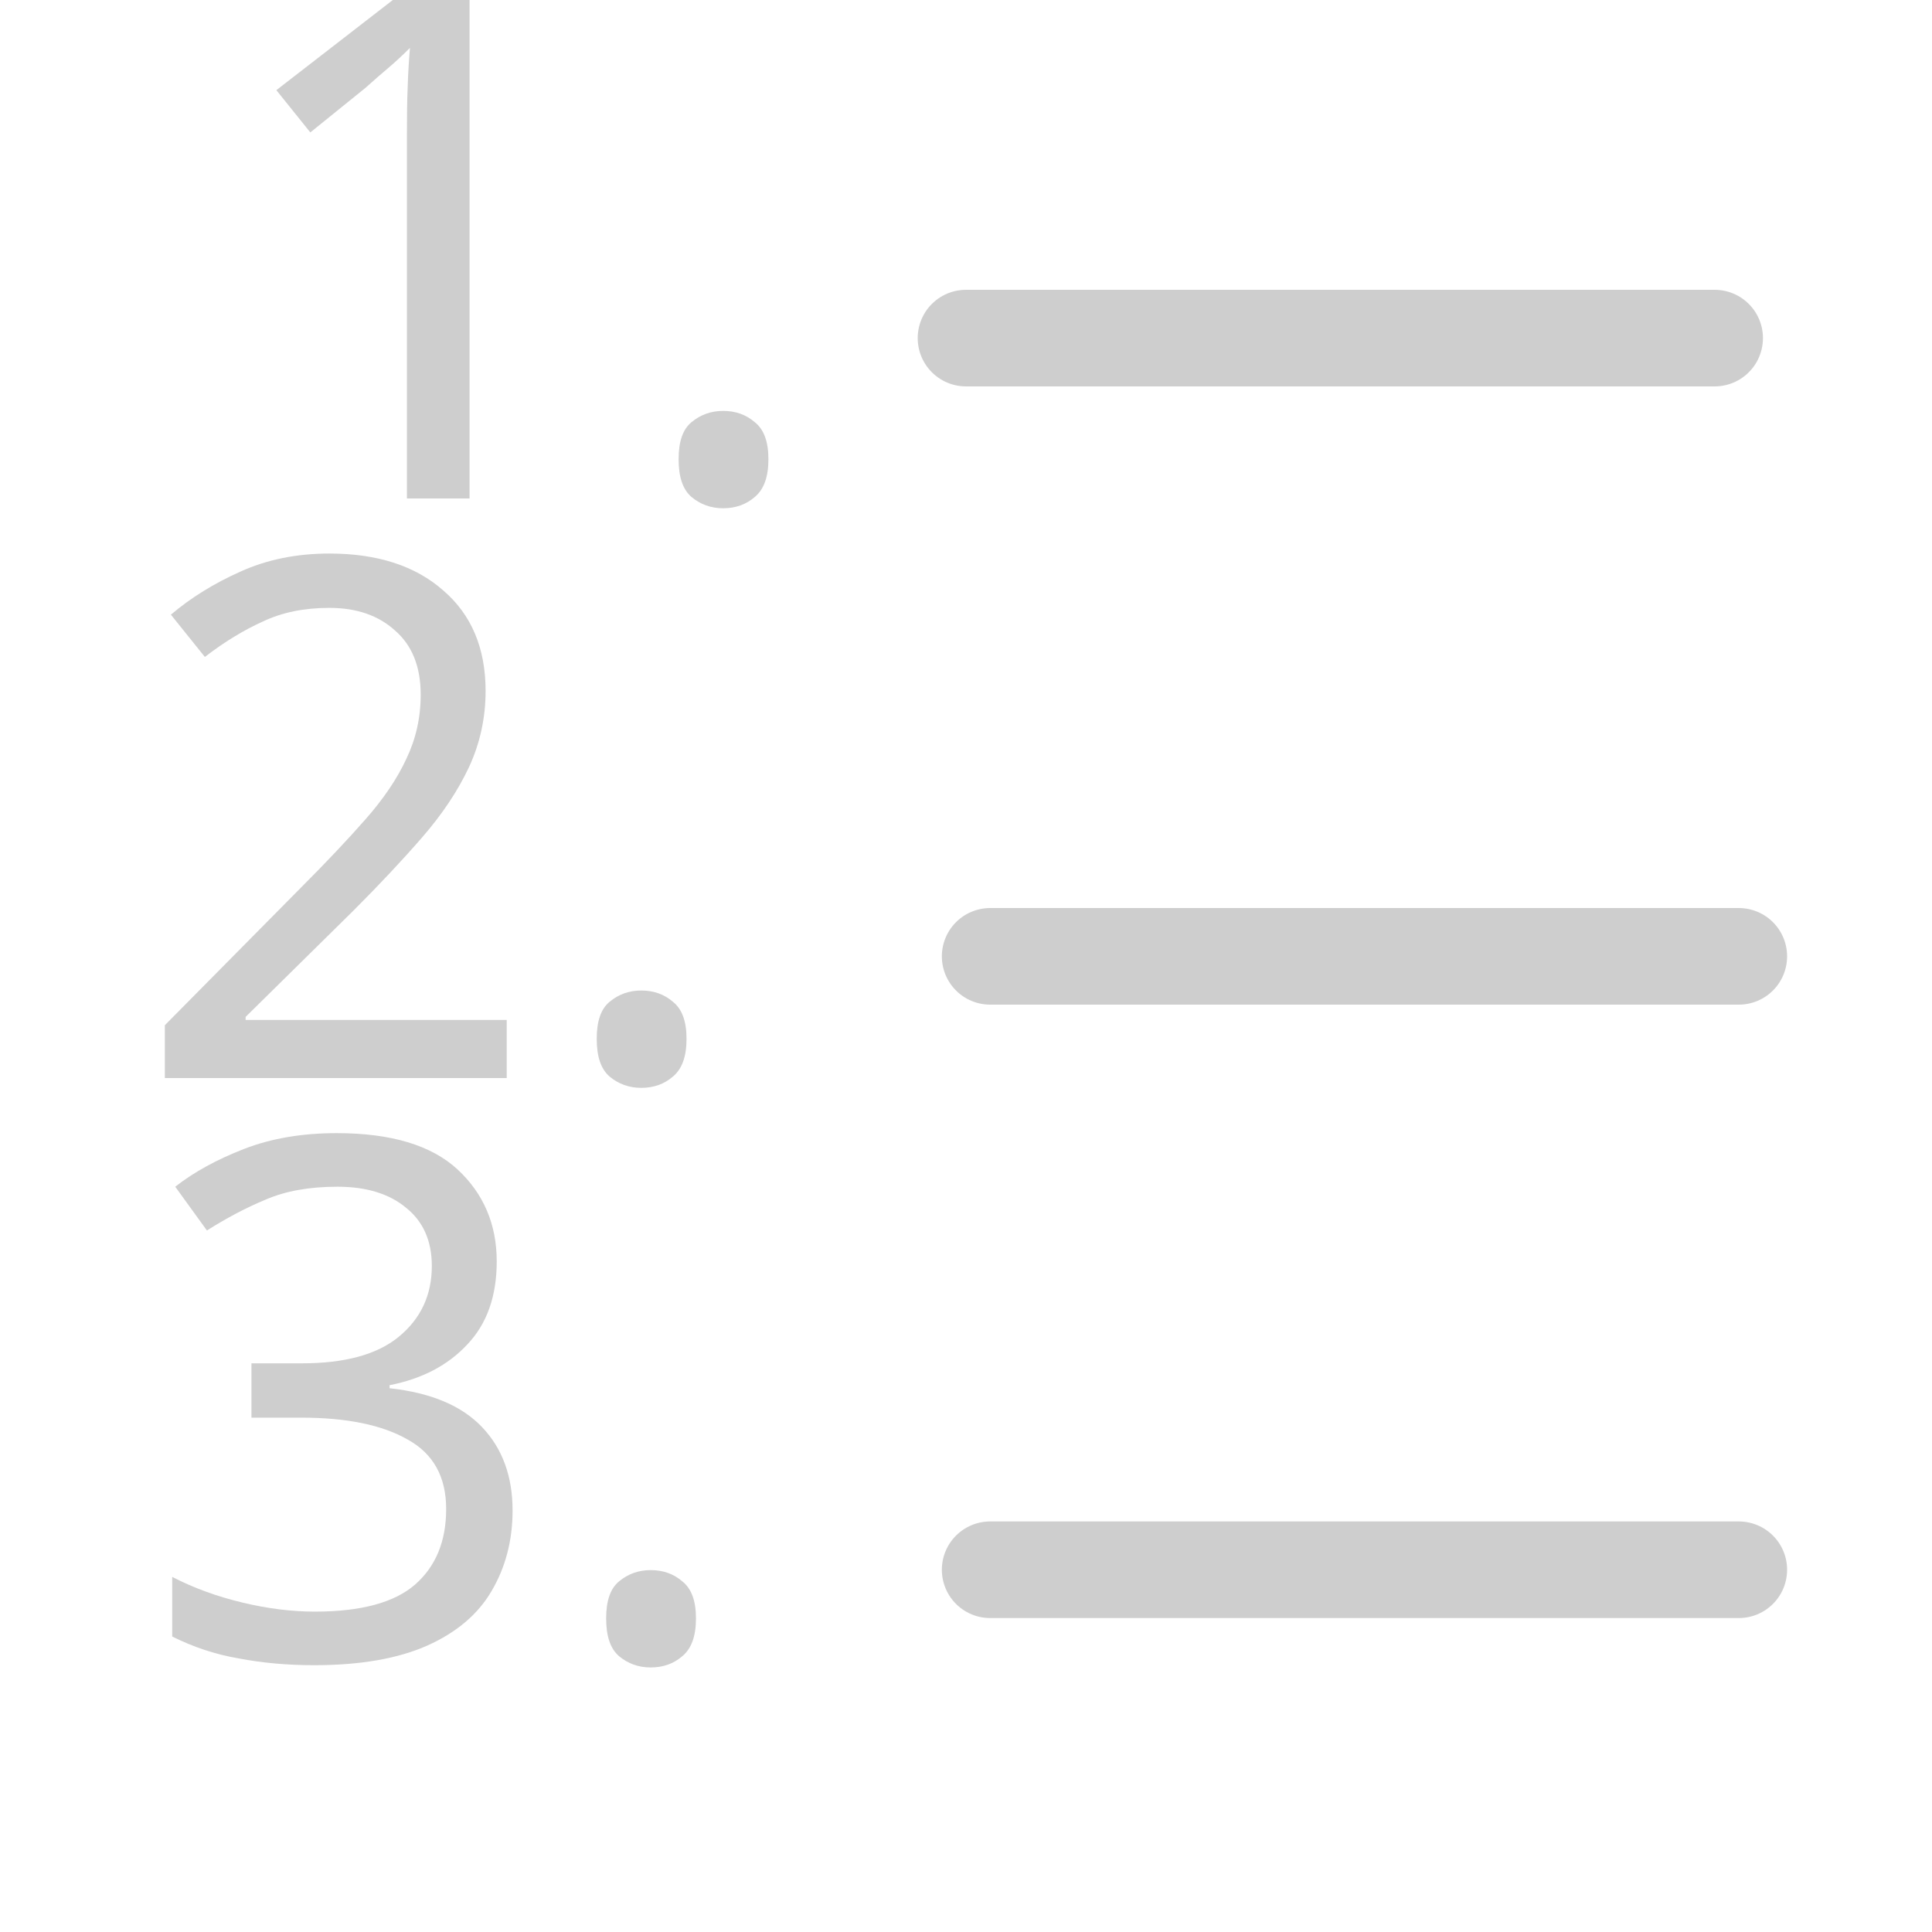
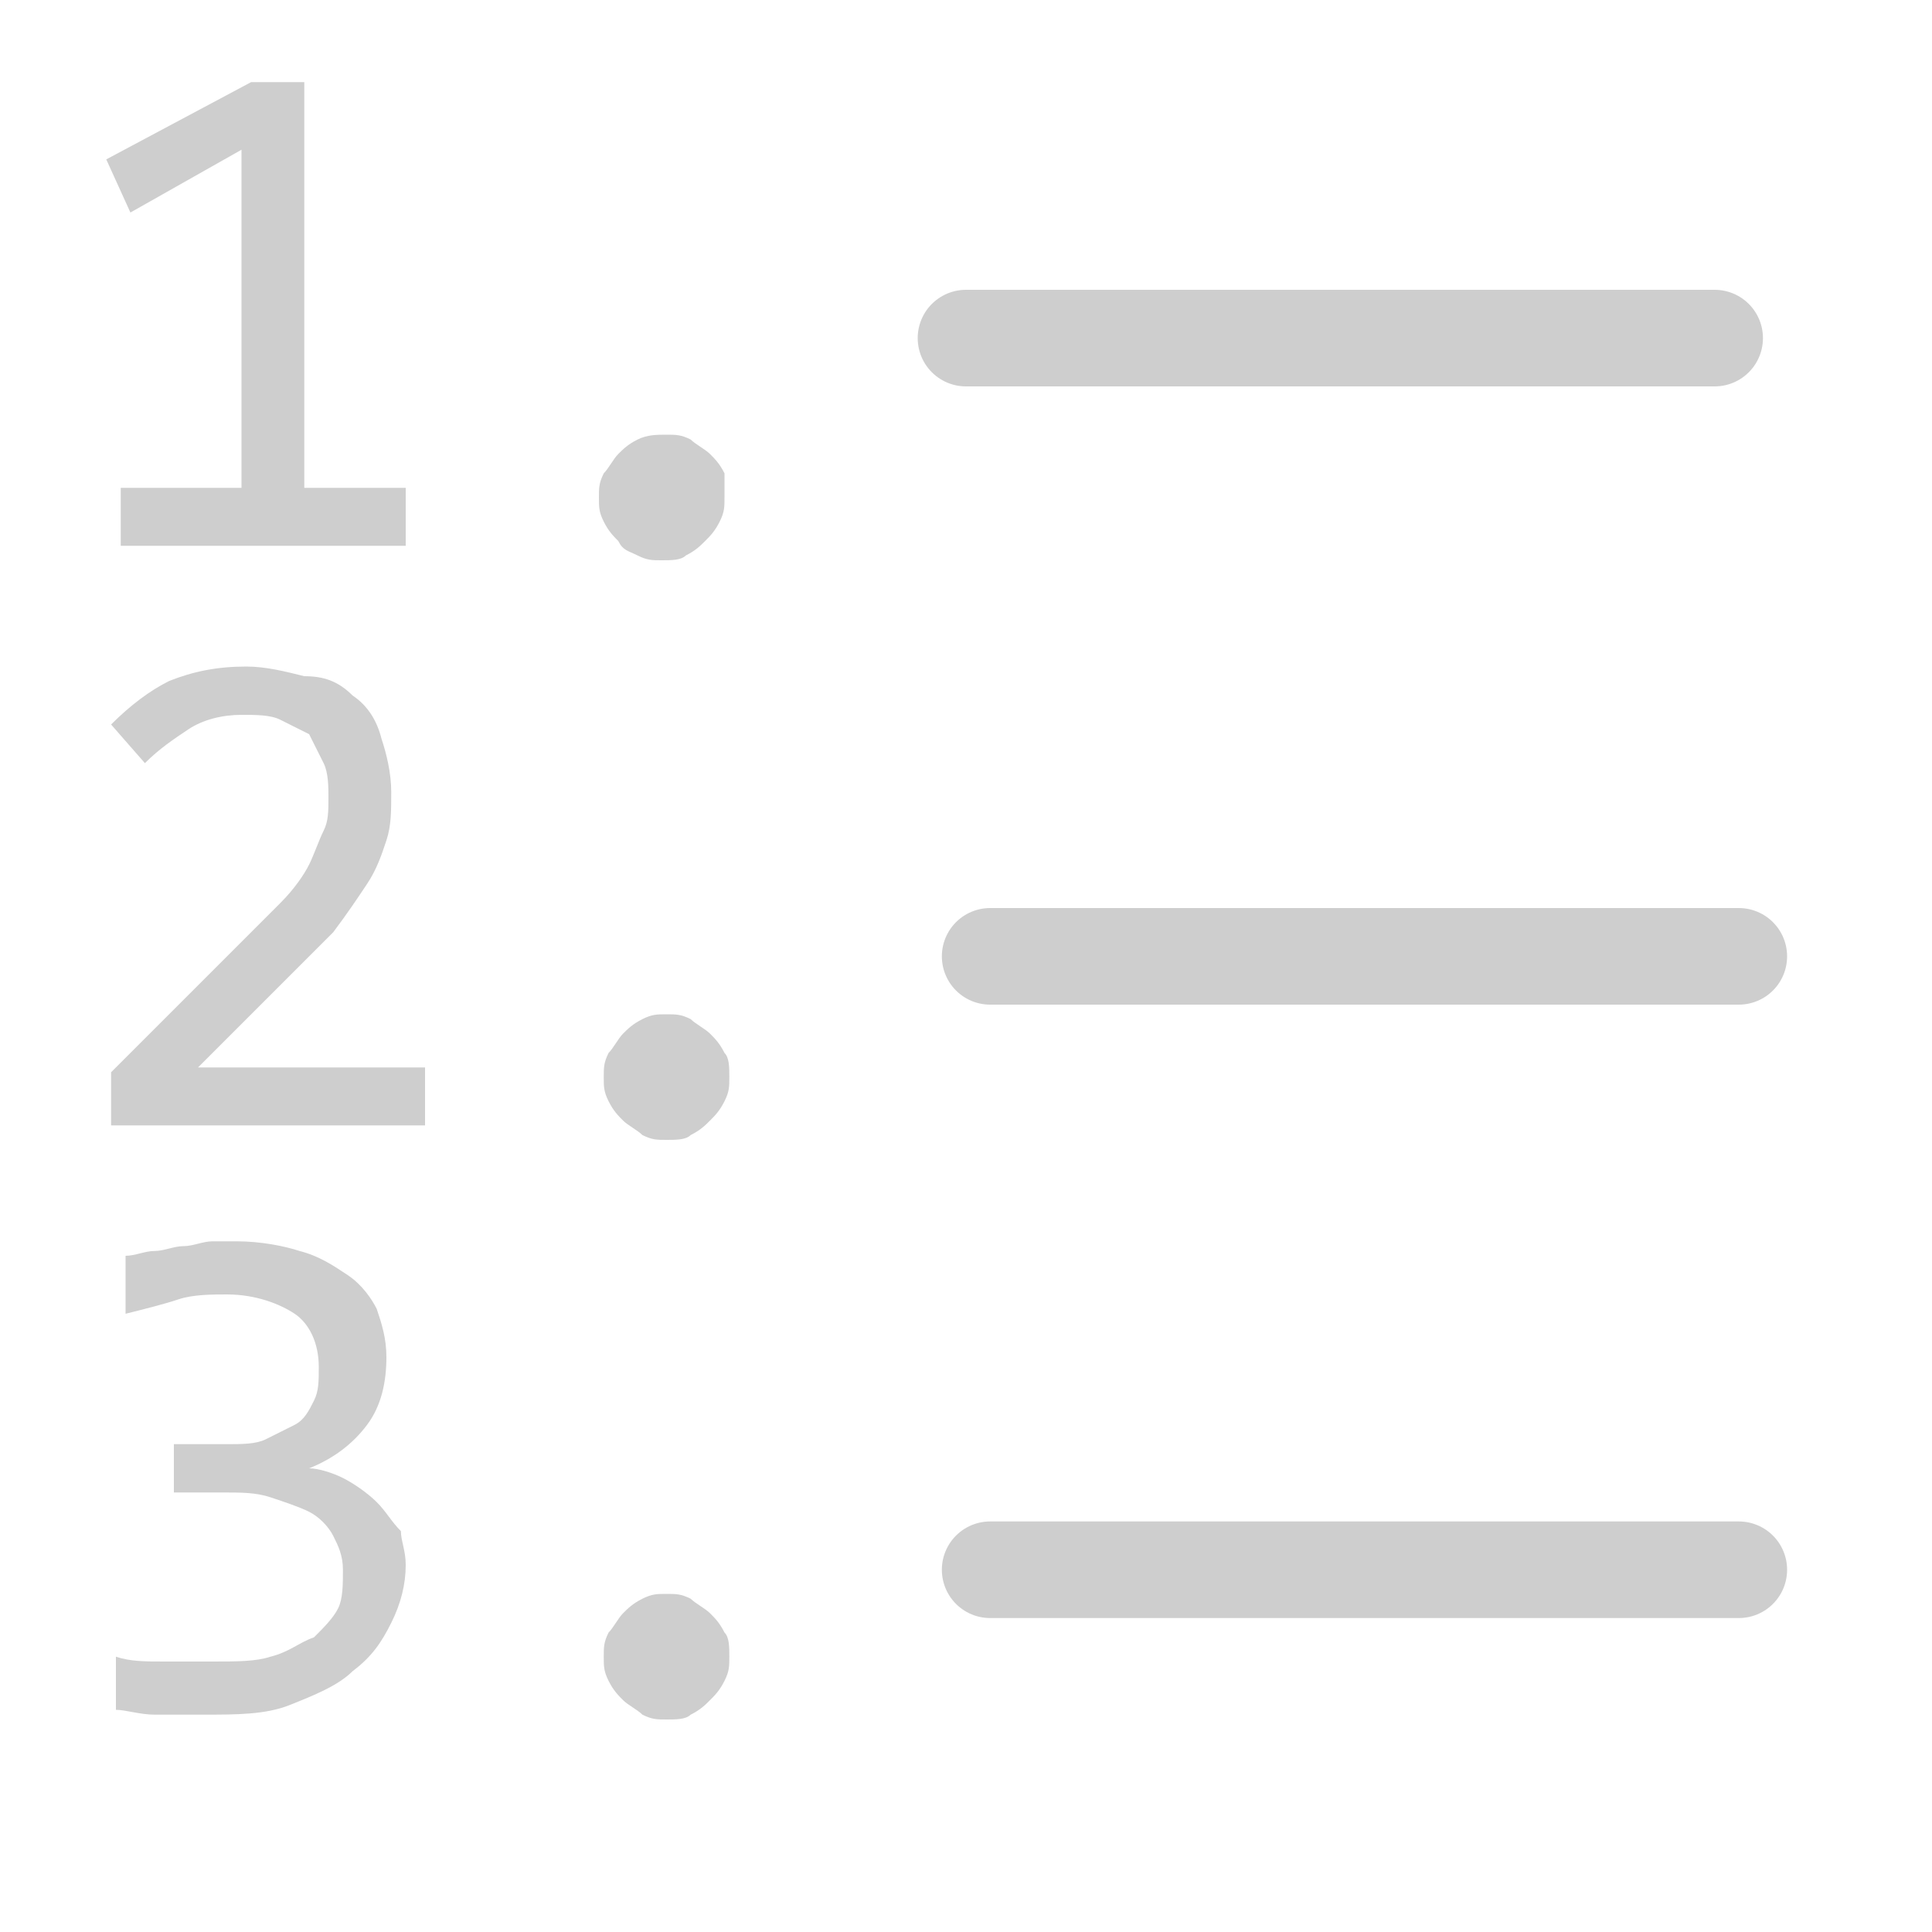
<svg xmlns="http://www.w3.org/2000/svg" version="1.1" x="0px" y="0px" viewBox="0 0 40 40" style="enable-background:new 0 0 40 40;" xml:space="preserve">
  <style type="text/css">
- 	.st0{fill:none;}
- 	.st1{display:none;fill:#CECECE;}
- 	.st2{font-family:'SitkaText-Bold';}
- 	.st3{font-size:53px;}
- 	.st4{font-family:'SitkaText-Italic';}
- 	.st5{font-family:'SitkaText';}
- 	.st6{font-size:48px;}
- 	.st7{font-family:'SitkaHeading';}
- 	.st8{font-size:36px;}
- 	.st9{font-family:'Consolas-Bold';}
- 	.st10{font-size:24px;}
- 	.st11{letter-spacing:-2;}
- 	.st12{font-size:32px;}
- 	.st13{font-size:40px;}
- 	.st14{fill:#CECECE;}
- 	.st15{font-size:15px;}
- 	.st16{letter-spacing:1;}
- 	.st17{fill:none;stroke:#CECECE;stroke-width:2;stroke-linecap:round;stroke-miterlimit:10;}
- 	.st18{display:none;}
- 	.st19{display:inline;opacity:0.5;fill:#CECECE;}
- 	.st20{display:inline;fill:none;stroke:#CECECE;stroke-width:1.5;stroke-linecap:round;stroke-miterlimit:10;}
- 	.st21{display:inline;fill:#CECECE;}
- 	.st22{display:inline;fill:#64CC66;}
- 	.st23{display:inline;fill:#5B90C4;}
- 	.st24{display:inline;fill:#CC5A5A;}
- 	.st25{fill:none;stroke:#000000;stroke-width:0.25;stroke-miterlimit:10;}
+ 	.st0{display:none;}
+ 	.st1{display:inline;fill:none;}
+ 	.st2{display:inline;fill:#CECECE;}
+ 	.st3{fill:none;}
+ 	.st4{fill:#CECECE;}
+ 	.st5{fill:none;stroke:#CECECE;stroke-width:2;stroke-linecap:round;stroke-miterlimit:10;}
+ 	.st6{display:none;fill:#CECECE;}
+ 	.st7{display:none;fill:none;stroke:#CECECE;stroke-width:2.5;stroke-miterlimit:10;}
+ 	.st8{display:inline;fill:none;stroke:#CECECE;stroke-width:2;stroke-miterlimit:10;}
+ 	.st9{display:inline;fill:none;stroke:#CECECE;stroke-width:4;stroke-linecap:round;stroke-miterlimit:10;}
+ 	.st10{display:inline;fill:none;stroke:#CECECE;stroke-width:3;stroke-linecap:round;stroke-miterlimit:10;}
+ 	.st11{display:inline;fill:#75B6CC;}
+ 	.st12{display:inline;fill:#63E58E;}
+ 	.st13{display:inline;opacity:0.5;fill:#CECECE;}
+ 	.st14{display:inline;fill:none;stroke:#CECECE;stroke-width:1.5;stroke-linecap:round;stroke-miterlimit:10;}
+ 	.st15{display:inline;opacity:0.25;fill:#3C8199;}
+ 	.st16{display:inline;fill:#998D77;}
+ 	.st17{display:inline;fill:#82A5A8;}
+ 	.st18{display:inline;fill:#64CC66;}
+ 	.st19{display:inline;fill:#5B90C4;}
+ 	.st20{display:inline;fill:#CC5A5A;}
+ 	.st21{display:inline;fill:none;stroke:#000000;stroke-width:0.25;stroke-miterlimit:10;}
</style>
  <g id="Layer_1">
-     <rect class="st0" width="40" height="40" />
-     <text transform="matrix(1 0 0 1 2.1216 36.4629)" class="st1 st2 st3">B</text>
-     <rect class="st0" width="40" height="40" />
-     <text transform="matrix(1 0 0 1 10.1538 36.4629)" class="st1 st4 st3">I</text>
-     <rect class="st0" width="40" height="40" />
-     <text transform="matrix(1 0 0 1 2.4004 33.0234)" class="st1 st5 st6" style="text-decoration: underline;">U</text>
-     <rect class="st0" width="40" height="40" />
-     <text transform="matrix(1 0 0 1 5.1016 36.4629)" class="st1 st5 st3" style="text-decoration: line-through;">S</text>
-     <rect class="st0" width="40" height="40" />
-     <text transform="matrix(1 0 0 1 9.9185 36.4629)" class="st1 st2 st3">!</text>
-     <rect x="0.5" y="8" class="st0" width="40" height="40" />
-     <text transform="matrix(1 0 0 1 1.2441 32.4082)" class="st1 st7 st8">h2</text>
-     <rect y="11" class="st0" width="40" height="40" />
-     <text transform="matrix(1 0 0 1 2.5591 27.5596)" class="st1 st9 st10 st11">&lt;/&gt;</text>
-     <rect x="10" y="13" class="st0" width="40" height="40" />
-     <text transform="matrix(1 0 0 1 21.46 33.0156)" class="st1 st5 st12">t</text>
-     <rect x="-7" y="7.5" class="st0" width="40" height="40" />
-     <text transform="matrix(1 0 0 1 0.4849 33.0195)" class="st1 st5 st13">T</text>
-     <rect x="-24" class="st0" width="40" height="40" />
-     <text transform="matrix(1 0 0 1 4.3936 10.3198)">
-       <tspan x="0" y="0" class="st14 st5 st15">1.</tspan>
-       <tspan x="-1.7" y="12" class="st14 st5 st15">2.</tspan>
-       <tspan x="-1.5" y="24" class="st14 st5 st15">3.</tspan>
-     </text>
-     <rect class="st0" width="40" height="40" />
-     <text transform="matrix(1 0 0 1 9.9185 36.4629)" class="st1 st2 st3">!</text>
-     <rect class="st0" width="40" height="40" />
-     <text transform="matrix(1 0 0 1 9.9185 36.4629)" class="st1 st2 st3 st16">!</text>
-     <line class="st17" x1="20" y1="7" x2="35.5" y2="7" />
-     <line class="st17" x1="20.5" y1="19.8" x2="36" y2="19.8" />
-     <line class="st17" x1="20.5" y1="32.5" x2="36" y2="32.5" />
+     <g class="st0">
+       <rect y="3" class="st1" width="40" height="40" />
+       <path class="st2" d="M5.8,34.2l3.3-1.3c0.2-0.1,0.4-0.2,0.6-0.4s0.2-0.4,0.2-0.7V9.5c0-0.3-0.1-0.5-0.2-0.7    C9.5,8.7,9.3,8.6,9.1,8.5L5.8,7.3V5.4H21c2.3,0,4.1,0.2,5.6,0.6C28,6.4,29.2,6.9,30,7.5c0.8,0.6,1.4,1.4,1.7,2.2    c0.3,0.8,0.5,1.7,0.5,2.5c0,1-0.2,1.9-0.5,2.7S31,16.4,30.5,17c-0.6,0.6-1.3,1.2-2.1,1.6c-0.8,0.4-1.7,0.8-2.7,1v0.2    c1.3,0.1,2.4,0.3,3.5,0.7c1.1,0.4,2,0.9,2.7,1.5c0.8,0.6,1.4,1.4,1.8,2.3s0.6,1.8,0.6,2.9c0,1.2-0.2,2.2-0.5,3.1S33,32,32.4,32.6    s-1.3,1.2-2.1,1.6c-0.8,0.4-1.7,0.8-2.6,1.1c-0.9,0.3-1.9,0.5-3,0.6c-1,0.1-2.1,0.2-3.1,0.2H5.8V34.2z M18.9,18.7    c1.1,0,2.1-0.1,2.8-0.3c0.8-0.2,1.4-0.5,1.8-0.9c0.5-0.4,0.8-0.8,1-1.4c0.2-0.5,0.3-1.2,0.3-1.9c0-1.8-0.4-3.2-1.3-4    C22.7,9.4,21.4,9,19.5,9h-2.6v9.7H18.9z M21.1,32.5c1.9,0,3.3-0.4,4.2-1.2c0.9-0.8,1.4-2,1.4-3.8c0-1-0.1-1.9-0.4-2.6    c-0.2-0.7-0.6-1.3-1.1-1.7s-1.2-0.8-2-0.9s-1.8-0.3-3-0.3h-3.3v10.5H21.1z" />
+     </g>
+     <g class="st0">
+       <rect y="2" class="st1" width="40" height="40" />
+       <path class="st2" d="M24.1,35H11.2l0.4-1.6l3.4-1c0.3-0.1,0.5-0.2,0.7-0.4c0.2-0.2,0.3-0.4,0.4-0.7l5.1-23.2    c0.1-0.3,0-0.5-0.1-0.7c-0.1-0.1-0.3-0.3-0.5-0.4L17.1,6l0.3-1.6h12.9L30,6l-2.5,0.8c-0.2,0.1-0.4,0.1-0.6,0.2    c-0.2,0.1-0.4,0.1-0.6,0.2c-0.2,0.1-0.4,0.2-0.5,0.4s-0.2,0.3-0.3,0.5l-5.1,23.2c-0.1,0.3,0,0.5,0.1,0.7c0.1,0.2,0.3,0.3,0.5,0.4    l3.5,1L24.1,35z" />
+     </g>
+     <g class="st0">
+       <rect y="2" class="st1" width="40" height="40" />
+       <path class="st2" d="M9.2,7.6C9.2,7.3,9.2,7.1,9,7S8.7,6.7,8.4,6.7l-3-1V4.2h11.6v1.4l-3,1c-0.2,0.1-0.4,0.2-0.5,0.3    c-0.1,0.1-0.2,0.4-0.2,0.6v15.1c0,0.5,0,1,0.1,1.5s0.2,1.1,0.4,1.7s0.5,1.1,0.8,1.6c0.3,0.5,0.8,0.9,1.3,1.3    c0.5,0.4,1.2,0.7,1.9,0.9c0.7,0.2,1.6,0.4,2.6,0.4c1,0,1.9-0.1,2.7-0.4s1.4-0.6,2-0.9c0.6-0.4,1.1-0.8,1.4-1.3    c0.4-0.5,0.7-1,0.9-1.6s0.4-1.1,0.5-1.6s0.1-1,0.1-1.5V7.7c0-0.3-0.1-0.5-0.2-0.6s-0.3-0.2-0.5-0.3l-3-1.1V4.2h10.1v1.4l-3,1.1    C31.3,6.9,31.2,7,31,7.1s-0.2,0.3-0.2,0.6v16.1c0,1.1-0.2,2.1-0.5,3c-0.3,0.9-0.8,1.7-1.3,2.3c-0.6,0.7-1.2,1.2-1.9,1.7    s-1.5,0.9-2.3,1.2c-0.8,0.3-1.6,0.5-2.4,0.7c-0.8,0.1-1.6,0.2-2.3,0.2c-1.8,0-3.4-0.2-4.7-0.7c-1.3-0.5-2.5-1.1-3.4-1.8    c-0.9-0.8-1.6-1.6-2-2.6c-0.5-1-0.7-2-0.7-3.1V7.6z" />
+       <path class="st2" d="M3.9,36.3v-2h32.3v2H3.9z" />
+     </g>
+     <g class="st0">
+       <rect y="2" class="st1" width="40" height="40" />
+       <path class="st2" d="M9.2,25.6h2.5l0.9,4.4c0,0.2,0.2,0.4,0.4,0.6s0.4,0.4,0.6,0.5c0.4,0.3,0.8,0.5,1.3,0.8s1,0.5,1.5,0.6    c0.5,0.2,1,0.3,1.6,0.4c0.5,0.1,1.1,0.2,1.7,0.2c1.1,0,2.1-0.1,3-0.4c0.9-0.2,1.6-0.6,2.3-1.1c0.6-0.5,1.1-1,1.4-1.7    c0.3-0.7,0.5-1.4,0.5-2.3c0-1.3-0.4-2.3-1.1-3.1c-0.8-0.8-1.8-1.5-3-2c-0.6-0.3-1.2-0.5-1.8-0.7c-0.6-0.2-1.2-0.4-1.8-0.6    s-1.2-0.4-1.8-0.6c-0.6-0.2-1.2-0.4-1.7-0.6c-1.7-0.7-3.1-1.7-4.1-3c-1-1.3-1.5-2.9-1.5-4.7c0-1.2,0.3-2.4,0.8-3.4    c0.5-1.1,1.3-2,2.2-2.7c0.9-0.8,2-1.4,3.3-1.8c1.3-0.4,2.6-0.6,4.1-0.6c0.9,0,1.7,0,2.5,0.1c0.8,0.1,1.6,0.2,2.4,0.3    c0.8,0.1,1.5,0.3,2.2,0.5c0.7,0.2,1.4,0.3,2,0.5v7.8h-2.5L26,8.8c0-0.2-0.2-0.4-0.4-0.6c-0.2-0.2-0.4-0.3-0.6-0.5    c-0.3-0.2-0.5-0.4-0.9-0.5s-0.7-0.3-1.1-0.4c-0.4-0.1-0.8-0.2-1.3-0.3c-0.5-0.1-0.9-0.1-1.4-0.1c-1,0-1.9,0.1-2.7,0.3    c-0.8,0.2-1.5,0.5-2,0.9c-0.5,0.4-1,0.9-1.2,1.4c-0.3,0.5-0.4,1.1-0.4,1.7c0,0.6,0.1,1.1,0.2,1.6c0.1,0.5,0.4,1,0.7,1.5    c0.3,0.5,0.8,0.9,1.3,1.3c0.6,0.4,1.3,0.8,2.1,1.1c0.6,0.2,1.1,0.4,1.7,0.6c0.6,0.2,1.1,0.4,1.7,0.6s1.1,0.4,1.7,0.6    c0.6,0.2,1.2,0.5,1.9,0.7c0.7,0.3,1.4,0.7,2.1,1.1c0.7,0.4,1.3,0.9,1.8,1.6c0.5,0.6,1,1.3,1.3,2.2c0.3,0.8,0.5,1.8,0.5,2.9    c0,1.2-0.2,2.3-0.7,3.4c-0.4,1.1-1.2,2.1-2.1,2.9s-2.2,1.5-3.7,2.1c-1.5,0.5-3.3,0.8-5.4,0.8c-0.7,0-1.5-0.1-2.3-0.2    c-0.8-0.1-1.6-0.3-2.5-0.4c-0.8-0.2-1.7-0.4-2.5-0.6c-0.8-0.2-1.7-0.5-2.5-0.7L9.2,25.6z" />
+     </g>
+     <g class="st0">
+       <rect y="2" class="st1" width="40" height="40" />
+       <path class="st2" d="M20,35.6c-0.6,0-1.1-0.1-1.6-0.3c-0.5-0.2-0.9-0.5-1.3-0.8c-0.4-0.3-0.7-0.8-0.9-1.2c-0.2-0.5-0.3-1-0.3-1.5    s0.1-1.1,0.3-1.5c0.2-0.5,0.5-0.9,0.9-1.3c0.4-0.4,0.8-0.6,1.3-0.9c0.5-0.2,1-0.3,1.6-0.3c0.6,0,1.1,0.1,1.6,0.3s1,0.5,1.3,0.9    c0.4,0.4,0.7,0.8,0.9,1.3s0.3,1,0.3,1.5s-0.1,1.1-0.3,1.5c-0.2,0.5-0.5,0.9-0.9,1.2c-0.4,0.3-0.8,0.6-1.3,0.8S20.6,35.6,20,35.6z     M15.9,5.5V4.4h8.1v1.1L21.9,25h-3.7L15.9,5.5z" />
+     </g>
+     <g class="st0">
+       <rect x="0.5" y="8" class="st1" width="40" height="40" />
+       <path class="st2" d="M1.9,31.5L3.7,31C4,31,4.1,30.9,4.3,30.7c0.1-0.1,0.2-0.3,0.2-0.6V11.3c0-0.3-0.1-0.5-0.2-0.6    c-0.1-0.2-0.4-0.3-0.7-0.4L1.9,9.6V8.9L7.3,8v9.7v0.9c0.5-0.6,0.9-1.1,1.4-1.5c0.4-0.4,0.9-0.6,1.3-0.8c0.4-0.2,0.8-0.3,1.3-0.4    c0.4-0.1,0.8-0.1,1.2-0.1c0.7,0,1.4,0.1,2,0.3c0.6,0.2,1.2,0.5,1.7,1c0.5,0.5,0.8,1,1.1,1.8c0.3,0.7,0.4,1.6,0.4,2.6v8.7    c0,0.3,0.1,0.5,0.2,0.6s0.3,0.3,0.5,0.3l1.6,0.5v0.9h-7.6v-0.9l1.7-0.5c0.2-0.1,0.3-0.2,0.5-0.3c0.1-0.1,0.2-0.4,0.2-0.6v-7.5    c0-0.7,0-1.4-0.1-2c-0.1-0.6-0.3-1.1-0.5-1.5c-0.3-0.4-0.6-0.7-1.1-0.9c-0.5-0.2-1.1-0.3-1.8-0.3c-0.3,0-0.7,0-1,0.1    s-0.7,0.2-1.1,0.3s-0.7,0.3-1,0.5c-0.3,0.2-0.6,0.5-0.8,0.8v10.7c0,0.2,0.1,0.4,0.2,0.6C7.6,30.9,7.8,31,8,31l1.5,0.5v0.9H1.9    V31.5z" />
+       <path class="st2" d="M23.2,30.7c1-0.8,2-1.5,3-2.2c0.9-0.7,1.8-1.3,2.5-1.8c0.8-0.6,1.5-1.1,2.1-1.6s1.1-1,1.6-1.6    c0.4-0.5,0.7-1.1,1-1.6c0.2-0.6,0.3-1.2,0.3-1.9c0-0.6-0.1-1.1-0.2-1.5c-0.1-0.5-0.3-0.8-0.5-1.2c-0.3-0.3-0.6-0.6-1-0.7    c-0.4-0.2-0.9-0.3-1.5-0.3c-0.6,0-1.2,0.1-1.8,0.4c-0.6,0.2-1.2,0.5-1.7,0.9c-0.5,0.3-1,0.7-1.5,1c-0.4,0.4-0.8,0.7-1.1,0.9h-0.5    l-0.4-2.9c0.2-0.1,0.6-0.3,1-0.5c0.4-0.2,0.9-0.4,1.5-0.6c0.6-0.2,1.2-0.4,1.9-0.5c0.7-0.2,1.4-0.2,2.1-0.2c1,0,1.9,0.1,2.7,0.3    c0.8,0.2,1.6,0.5,2.2,0.9s1.1,0.9,1.4,1.6c0.4,0.6,0.5,1.4,0.5,2.3c0,0.8-0.1,1.5-0.4,2.1s-0.6,1.2-1.1,1.8    c-0.5,0.5-1,1.1-1.6,1.6c-0.6,0.5-1.3,1-2.1,1.5s-1.6,1-2.5,1.5c-0.9,0.5-1.8,1.1-2.7,1.7v0.1l2.2-0.1h6.9c0.3,0,0.6-0.1,0.7-0.2    c0.2-0.1,0.3-0.3,0.3-0.6l0.4-1.9h1.1v5.3H23.2V30.7z" />
+     </g>
+     <g class="st0">
+       <rect y="10" class="st1" width="40" height="40" />
+       <path class="st2" d="M10.6,28.9l-8.9-7.5l8.9-7.5l2.1,2.1l-6.5,5.4l6.5,5.4L10.6,28.9z" />
+       <path class="st2" d="M16.7,31.5h-3.1L22.7,10h3.1L16.7,31.5z" />
+       <path class="st2" d="M29.4,14l8.9,7.5l-8.9,7.5l-2-2.1l6.5-5.4l-6.5-5.4L29.4,14z" />
+     </g>
+     <g class="st0">
+       <rect x="10" y="13" class="st1" width="40" height="40" />
+       <path class="st2" d="M26.1,32l2.1-0.6c0.1,0,0.2-0.1,0.3-0.2s0.1-0.2,0.1-0.3V17.7h-3.8c-0.1,0-0.2,0-0.3,0.1s-0.1,0.2-0.1,0.3    l-0.5,2.6h-1.6v-4.6h15.7v4.6h-1.6L35.7,18c0-0.1-0.1-0.2-0.1-0.3c-0.1-0.1-0.2-0.1-0.3-0.1h-3.9v13.2c0,0.1,0,0.3,0.1,0.3    c0.1,0.1,0.2,0.1,0.3,0.2l2.1,0.6V33h-7.8V32z" />
+     </g>
+     <g class="st0">
+       <rect x="-7" y="7.5" class="st1" width="40" height="40" />
+       <path class="st2" d="M7.5,31.7l2.9-0.9c0.2-0.1,0.4-0.2,0.5-0.3c0.1-0.1,0.2-0.3,0.2-0.6V9.7H5.3c-0.2,0-0.4,0.1-0.5,0.2    s-0.2,0.3-0.3,0.5l-0.7,3.8H1.7V7.5h22.6v6.6h-2.1l-0.7-3.8c0-0.2-0.1-0.4-0.3-0.5c-0.1-0.1-0.3-0.2-0.5-0.2h-5.9v20.3    c0,0.3,0.1,0.5,0.2,0.6c0.1,0.1,0.3,0.2,0.5,0.3l2.9,0.9V33h-11V31.7z" />
+     </g>
+     <g>
+       <rect x="-22" y="1" class="st3" width="40" height="40" />
+       <path class="st4" d="M8.5,11.3h-6v-1.2H5v-7L2.7,4.4L2.2,3.3l3-1.6h1.1v8.4h2.1V11.3z" />
+       <path class="st4" d="M13.8,9c0.2,0,0.3,0,0.5,0.1c0.1,0.1,0.3,0.2,0.4,0.3c0.1,0.1,0.2,0.2,0.3,0.4C15,9.9,15,10.1,15,10.3    c0,0.2,0,0.3-0.1,0.5s-0.2,0.3-0.3,0.4c-0.1,0.1-0.2,0.2-0.4,0.3c-0.1,0.1-0.3,0.1-0.5,0.1c-0.2,0-0.3,0-0.5-0.1s-0.3-0.1-0.4-0.3    c-0.1-0.1-0.2-0.2-0.3-0.4s-0.1-0.3-0.1-0.5c0-0.2,0-0.3,0.1-0.5c0.1-0.1,0.2-0.3,0.3-0.4c0.1-0.1,0.2-0.2,0.4-0.3S13.6,9,13.8,9z    " />
+       <path class="st4" d="M8.6,23.3H2.3v-1.1l2.5-2.5c0.4-0.4,0.7-0.7,1-1s0.5-0.6,0.6-0.8c0.1-0.2,0.2-0.5,0.3-0.7s0.1-0.4,0.1-0.7    c0-0.2,0-0.5-0.1-0.7c-0.1-0.2-0.2-0.4-0.3-0.6C6.2,15.1,6,15,5.8,14.9S5.3,14.8,5,14.8c-0.4,0-0.8,0.1-1.1,0.3    c-0.3,0.2-0.6,0.4-0.9,0.7l-0.7-0.8c0.4-0.4,0.8-0.7,1.2-0.9c0.5-0.2,1-0.3,1.6-0.3c0.4,0,0.8,0.1,1.2,0.2C6.7,14,7,14.1,7.3,14.4    c0.3,0.2,0.5,0.5,0.6,0.9C8,15.6,8.1,16,8.1,16.4c0,0.4,0,0.7-0.1,1s-0.2,0.6-0.4,0.9c-0.2,0.3-0.4,0.6-0.7,1    c-0.3,0.3-0.7,0.7-1.1,1.1l-1.7,1.7h4.7V23.3z" />
+       <path class="st4" d="M13.8,21c0.2,0,0.3,0,0.5,0.1c0.1,0.1,0.3,0.2,0.4,0.3c0.1,0.1,0.2,0.2,0.3,0.4c0.1,0.1,0.1,0.3,0.1,0.5    c0,0.2,0,0.3-0.1,0.5s-0.2,0.3-0.3,0.4c-0.1,0.1-0.2,0.2-0.4,0.3c-0.1,0.1-0.3,0.1-0.5,0.1c-0.2,0-0.3,0-0.5-0.1    c-0.1-0.1-0.3-0.2-0.4-0.3c-0.1-0.1-0.2-0.2-0.3-0.4s-0.1-0.3-0.1-0.5c0-0.2,0-0.3,0.1-0.5c0.1-0.1,0.2-0.3,0.3-0.4    c0.1-0.1,0.2-0.2,0.4-0.3S13.6,21,13.8,21z" />
+       <path class="st4" d="M8.4,32.4c0,0.4-0.1,0.8-0.3,1.2c-0.2,0.4-0.4,0.7-0.8,1c-0.3,0.3-0.8,0.5-1.3,0.7c-0.5,0.2-1.1,0.2-1.8,0.2    c-0.4,0-0.7,0-1,0c-0.3,0-0.6-0.1-0.8-0.1v-1.1c0.3,0.1,0.6,0.1,1,0.1c0.3,0,0.7,0,1,0c0.5,0,0.9,0,1.2-0.1    C6,34.2,6.2,34,6.5,33.9c0.2-0.2,0.4-0.4,0.5-0.6c0.1-0.2,0.1-0.5,0.1-0.8c0-0.3-0.1-0.5-0.2-0.7c-0.1-0.2-0.3-0.4-0.5-0.5    c-0.2-0.1-0.5-0.2-0.8-0.3c-0.3-0.1-0.6-0.1-1-0.1H3.6v-1h1.1c0.3,0,0.6,0,0.8-0.1c0.2-0.1,0.4-0.2,0.6-0.3    c0.2-0.1,0.3-0.3,0.4-0.5c0.1-0.2,0.1-0.4,0.1-0.7c0-0.5-0.2-0.9-0.5-1.1c-0.3-0.2-0.8-0.4-1.4-0.4c-0.3,0-0.7,0-1,0.1    c-0.3,0.1-0.7,0.2-1.1,0.3V26C2.8,26,3,25.9,3.2,25.9c0.2,0,0.4-0.1,0.6-0.1c0.2,0,0.4-0.1,0.6-0.1c0.2,0,0.4,0,0.5,0    c0.5,0,1,0.1,1.3,0.2c0.4,0.1,0.7,0.3,1,0.5c0.3,0.2,0.5,0.5,0.6,0.7c0.1,0.3,0.2,0.6,0.2,1c0,0.5-0.1,1-0.4,1.4    c-0.3,0.4-0.7,0.7-1.2,0.9c0.2,0,0.5,0.1,0.7,0.2c0.2,0.1,0.5,0.3,0.7,0.5c0.2,0.2,0.3,0.4,0.5,0.6C8.3,31.9,8.4,32.1,8.4,32.4z" />
+       <path class="st4" d="M13.8,33c0.2,0,0.3,0,0.5,0.1c0.1,0.1,0.3,0.2,0.4,0.3c0.1,0.1,0.2,0.2,0.3,0.4c0.1,0.1,0.1,0.3,0.1,0.5    c0,0.2,0,0.3-0.1,0.5s-0.2,0.3-0.3,0.4c-0.1,0.1-0.2,0.2-0.4,0.3c-0.1,0.1-0.3,0.1-0.5,0.1c-0.2,0-0.3,0-0.5-0.1    c-0.1-0.1-0.3-0.2-0.4-0.3c-0.1-0.1-0.2-0.2-0.3-0.4s-0.1-0.3-0.1-0.5c0-0.2,0-0.3,0.1-0.5c0.1-0.1,0.2-0.3,0.3-0.4    c0.1-0.1,0.2-0.2,0.4-0.3S13.6,33,13.8,33z" />
+     </g>
+     <g class="st0">
+       <rect x="-16" y="9" class="st1" width="72" height="72" />
+       <path class="st2" d="M13.7,28.1c-1,0-1.9-0.2-2.6-0.5c-0.7-0.3-1.3-0.8-1.8-1.4c-0.5-0.6-0.8-1.3-1-2.2c-0.2-0.8-0.3-1.8-0.3-2.9    c0-1.4,0.3-2.7,0.9-3.9c0.6-1.2,1.3-2.3,2.3-3.3c0.9-1,2-1.9,3.1-2.7c1.1-0.8,2.2-1.5,3.3-2.1l1.8,2.6c-0.9,0.6-1.6,1.2-2.2,1.8    c-0.6,0.6-1.1,1.2-1.5,1.7c-0.4,0.6-0.8,1.1-1,1.6s-0.5,1-0.7,1.5c0.8,0.5,1.5,0.9,2,1.2c0.6,0.4,1,0.7,1.4,1.1    c0.4,0.4,0.6,0.8,0.8,1.2s0.3,1,0.3,1.6c0,0.5-0.1,1-0.3,1.5c-0.2,0.5-0.5,1-0.9,1.4c-0.4,0.4-0.9,0.8-1.5,1.1    C15.1,28,14.4,28.1,13.7,28.1z M27.1,28.1c-1,0-1.9-0.2-2.6-0.5c-0.7-0.3-1.3-0.8-1.8-1.4c-0.5-0.6-0.8-1.3-1-2.2    c-0.2-0.8-0.3-1.8-0.3-2.9c0-1.4,0.3-2.7,0.9-3.9c0.6-1.2,1.4-2.3,2.3-3.3c0.9-1,1.9-1.9,3.1-2.7c1.1-0.8,2.2-1.5,3.3-2.1l1.8,2.6    c-0.9,0.6-1.6,1.2-2.2,1.8c-0.6,0.6-1.1,1.2-1.5,1.7c-0.4,0.6-0.8,1.1-1,1.6s-0.5,1-0.7,1.5c0.8,0.5,1.4,0.9,2,1.2    c0.6,0.4,1,0.7,1.4,1.1c0.4,0.4,0.7,0.8,0.8,1.2s0.3,1,0.3,1.6c0,0.5-0.1,1-0.3,1.5s-0.5,1-0.9,1.4c-0.4,0.4-0.9,0.8-1.5,1.1    C28.5,28,27.8,28.1,27.1,28.1z" />
+     </g>
+     <g class="st0">
+       <rect y="8" class="st1" width="40" height="40" />
+       <path class="st2" d="M12.4,18.9c0,1.1-0.2,2-0.5,2.9c-0.3,0.8-0.7,1.5-1.3,2S9.5,24.7,8.8,25s-1.5,0.4-2.4,0.4    c-0.4,0-0.8,0-1.2-0.1c-0.4,0-0.8-0.1-1.2-0.2v5.1H2V13h1.9L4,15c0.6-0.8,1.3-1.4,2-1.8c0.7-0.3,1.4-0.5,2.2-0.5    c0.7,0,1.3,0.1,1.8,0.4c0.5,0.3,1,0.7,1.3,1.2c0.4,0.5,0.6,1.2,0.8,1.9C12.3,17.1,12.4,18,12.4,18.9z M10.3,19    c0-0.6,0-1.2-0.1-1.8c-0.1-0.5-0.2-1-0.4-1.4c-0.2-0.4-0.5-0.7-0.8-0.9c-0.3-0.2-0.7-0.3-1.1-0.3c-0.3,0-0.5,0-0.8,0.1    c-0.3,0.1-0.6,0.2-0.9,0.4c-0.3,0.2-0.6,0.5-0.9,0.8c-0.3,0.3-0.7,0.7-1.1,1.2v5.9c0.4,0.2,0.8,0.3,1.2,0.4    c0.4,0.1,0.9,0.1,1.3,0.1c1.1,0,2-0.4,2.7-1.2C9.9,21.7,10.3,20.6,10.3,19z" />
+       <path class="st2" d="M15.6,13h1.9l0.1,2.3c0.7-0.9,1.4-1.5,2.1-1.9c0.7-0.4,1.4-0.6,2.1-0.6c1.3,0,2.2,0.4,2.9,1.2    c0.7,0.8,1,2,0.9,3.7h-2.1c0-1.1-0.1-1.9-0.5-2.3c-0.3-0.5-0.8-0.7-1.5-0.7c-0.3,0-0.6,0.1-0.9,0.2c-0.3,0.1-0.6,0.3-0.9,0.5    c-0.3,0.2-0.6,0.5-1,0.9c-0.3,0.4-0.7,0.8-1.1,1.3v7.9h-2.1V13z" />
+       <path class="st2" d="M38.6,18.5c0,0.3,0,0.6,0,0.8c0,0.2,0,0.4,0,0.6h-8.6c0,1.3,0.3,2.2,1,2.9c0.7,0.7,1.7,1,3,1    c0.4,0,0.7,0,1.1,0c0.4,0,0.7-0.1,1-0.1s0.7-0.1,1-0.2c0.3-0.1,0.6-0.1,0.8-0.2v1.7c-0.6,0.2-1.2,0.3-2,0.4    c-0.7,0.1-1.5,0.2-2.3,0.2c-1,0-2-0.1-2.7-0.4s-1.4-0.7-1.9-1.2c-0.5-0.5-0.8-1.2-1.1-2c-0.2-0.8-0.3-1.7-0.3-2.7    c0-0.9,0.1-1.7,0.4-2.4c0.2-0.8,0.6-1.4,1.1-2c0.5-0.6,1.1-1,1.8-1.4s1.5-0.5,2.4-0.5c0.9,0,1.6,0.1,2.3,0.4    c0.7,0.3,1.2,0.6,1.7,1.1c0.5,0.5,0.8,1.1,1,1.8C38.4,16.8,38.6,17.6,38.6,18.5z M36.3,18.2c0-0.5,0-1-0.2-1.5    c-0.1-0.5-0.3-0.8-0.6-1.2c-0.3-0.3-0.6-0.6-1-0.8c-0.4-0.2-0.9-0.3-1.4-0.3c-0.5,0-0.9,0.1-1.3,0.3c-0.4,0.2-0.7,0.4-1,0.8    c-0.3,0.3-0.5,0.7-0.7,1.2c-0.2,0.5-0.3,1-0.3,1.5H36.3z" />
+     </g>
+     <line class="st5" x1="20" y1="7" x2="35.5" y2="7" />
+     <line class="st5" x1="20.5" y1="19.8" x2="36" y2="19.8" />
+     <line class="st5" x1="20.5" y1="32.5" x2="36" y2="32.5" />
+     <circle class="st6" cx="8" cy="7" r="3" />
+     <circle class="st6" cx="8" cy="20" r="3" />
+     <circle class="st6" cx="8" cy="33" r="3" />
+     <g class="st0">
+       <rect x="-41.2" y="-24" class="st1" width="14.6" height="14.8" />
+     </g>
+     <line class="st7" x1="5.5" y1="20" x2="34.5" y2="20" />
  </g>
-   <g id="pad" class="st18">
-     <rect x="3" y="6.5" class="st19" width="34" height="27" />
-     <line class="st20" x1="20" y1="7.8" x2="16.5" y2="11.3" />
-     <line class="st20" x1="20" y1="7.8" x2="23.5" y2="11.3" />
-     <line class="st20" x1="20" y1="32.3" x2="23.5" y2="28.8" />
-     <line class="st20" x1="20" y1="32.3" x2="16.5" y2="28.8" />
-     <line class="st20" x1="35.8" y1="20" x2="32.3" y2="16.5" />
-     <line class="st20" x1="35.8" y1="20" x2="32.3" y2="23.5" />
-     <line class="st20" x1="4.3" y1="20" x2="7.8" y2="23.5" />
-     <line class="st20" x1="4.3" y1="20" x2="7.8" y2="16.5" />
+   <g id="hide" class="st0">
+     <path class="st2" d="M25.3,11.5l-3,3c-0.7-0.3-1.5-0.5-2.3-0.5c-3.2,0-5.8,2.6-5.8,5.8c0,0.8,0.2,1.6,0.5,2.3l-4.2,4.2   c-4.7-2.7-8-6.4-8-6.4s8.2-9.3,17.5-9.3C21.8,10.6,23.6,10.9,25.3,11.5z" />
+     <path class="st2" d="M29,13.2L35.2,7c0.2-0.2,0.3-0.5,0.3-0.8c0-0.3-0.1-0.6-0.3-0.8c-0.1-0.1-0.2-0.2-0.3-0.2   c-0.4-0.2-1-0.1-1.3,0.2L4.8,34c-0.1,0.1-0.2,0.3-0.3,0.4c0,0.1-0.1,0.3-0.1,0.4c0,0.3,0.1,0.6,0.3,0.8c0.5,0.5,1.2,0.5,1.6,0   l7.6-7.6c1.9,0.7,3.9,1.2,5.9,1.2c9.3,0,17.5-9.3,17.5-9.3S34,15.9,29,13.2z M20,25.7c-1,0-2-0.3-2.9-0.7l7.9-7.9   c0.5,0.8,0.7,1.8,0.7,2.9C25.8,23.1,23.2,25.7,20,25.7z" />
  </g>
-   <g id="Layer_4" class="st18">
-     <rect x="9" y="6" class="st21" width="22" height="3" />
-     <rect x="4" y="14.3" class="st21" width="32" height="3" />
-     <rect x="10" y="22.7" class="st21" width="20" height="3" />
-     <rect x="2" y="31" class="st21" width="36" height="3" />
+   <g id="Layer_12" class="st0">
+     <ellipse class="st2" cx="8.5" cy="33.8" rx="5.1" ry="4.5" />
+     <ellipse class="st2" cx="29" cy="27.3" rx="5.1" ry="4.5" />
+     <line class="st8" x1="12.6" y1="34.1" x2="12.6" y2="7.8" />
+     <line class="st8" x1="33.1" y1="27.7" x2="33.1" y2="4" />
+     <line class="st9" x1="13.6" y1="7.8" x2="32.1" y2="4" />
+     <line class="st8" x1="12.6" y1="13.3" x2="33.1" y2="9.4" />
  </g>
-   <g id="Layer_5" class="st18">
-     <rect x="2" y="6" class="st21" width="22" height="3" />
-     <rect x="2" y="14.3" class="st21" width="32" height="3" />
-     <rect x="2" y="22.7" class="st21" width="20" height="3" />
-     <rect x="2" y="31" class="st21" width="36" height="3" />
+   <g id="Layer_13" class="st0">
+     <line class="st10" x1="6" y1="30.5" x2="6" y2="34.5" />
+     <line class="st10" x1="34" y1="30.5" x2="34" y2="34.5" />
+     <line class="st10" x1="6" y1="34.5" x2="34" y2="34.5" />
+     <path class="st2" d="M27.1,19.2l-6.6,8.9c-0.3,0.4-0.8,0.4-1.1,0l-6.6-8.9c-0.3-0.4,0-1.1,0.5-1.1h2.4c0.4,0,0.7-0.3,0.7-0.7V5.9   c0-0.4,0.3-0.7,0.7-0.7h5.7c0.4,0,0.7,0.3,0.7,0.7v11.5c0,0.4,0.3,0.7,0.7,0.7h2.4C27.1,18.1,27.4,18.7,27.1,19.2z" />
  </g>
-   <g id="Layer_6" class="st18">
-     <rect x="16" y="6" class="st21" width="22" height="3" />
-     <rect x="6" y="14.3" class="st21" width="32" height="3" />
-     <rect x="18" y="22.7" class="st21" width="20" height="3" />
-     <rect x="2" y="31" class="st21" width="36" height="3" />
+   <g id="url" class="st0">
+     <path class="st11" d="M36,20.7c-0.3,8.2-6.8,14.8-15,15.3c1-1.3,1.7-3.3,4-5c4-3-2-3-4-2s-4-6-5-10s-7,0-6,5c0.8,4-1.6,3.9-2.6,5.9   C5.3,27.2,4,23.7,4,20C4,12.5,9.2,6.2,16.2,4.5C13.7,6.7,11.6,9.8,14,9c3-1,10,1,10,3s3,12,4,9s0-9,2-8s2,8,4,8   C34.6,21,35.3,20.9,36,20.7z" />
+     <path class="st12" d="M25,31c-2.3,1.7-2.9,3.7-4,5c-0.3,0-0.7,0-1,0c-5.1,0-9.6-2.4-12.6-6.1c1-2,3.4-1.9,2.6-5.9c-1-5,5-9,6-5   s3,11,5,10S29,28,25,31z" />
+     <path class="st12" d="M36,20c0,0.2,0,0.5,0,0.7c-0.7,0.2-1.4,0.3-2,0.3c-2,0-2-7-4-8s-1,5-2,8s-4-7-4-9s-7-4-10-3   c-2.4,0.8-0.3-2.3,2.2-4.5C17.4,4.2,18.7,4,20,4C28.8,4,36,11.2,36,20z" />
  </g>
-   <g id="color" class="st18">
-     <circle class="st22" cx="26" cy="25" r="10" />
-     <circle class="st23" cx="14" cy="25" r="10" />
-     <circle class="st24" cx="20" cy="15" r="10" />
+   <g id="Layer_9" class="st0">
+ </g>
+   <g id="pad" class="st0">
+     <path class="st13" d="M34.4,33.5H5.6c-1.4,0-2.6-1.1-2.6-2.6V9.1c0-1.4,1.1-2.6,2.6-2.6h28.9c1.4,0,2.6,1.1,2.6,2.6v21.9   C37,32.4,35.9,33.5,34.4,33.5z" />
+     <line class="st14" x1="20" y1="7.8" x2="16.5" y2="11.3" />
+     <line class="st14" x1="20" y1="7.8" x2="23.5" y2="11.3" />
+     <line class="st14" x1="20" y1="32.3" x2="23.5" y2="28.8" />
+     <line class="st14" x1="20" y1="32.3" x2="16.5" y2="28.8" />
+     <line class="st14" x1="35.8" y1="20" x2="32.3" y2="16.5" />
+     <line class="st14" x1="35.8" y1="20" x2="32.3" y2="23.5" />
+     <line class="st14" x1="4.3" y1="20" x2="7.8" y2="23.5" />
+     <line class="st14" x1="4.3" y1="20" x2="7.8" y2="16.5" />
  </g>
-   <g id="Layer_2">
-     <line class="st25" x1="-3" y1="33" x2="-28" y2="33" />
-     <line class="st25" x1="-3" y1="8" x2="-28" y2="8" />
+   <g id="img" class="st0">
+     <path class="st13" d="M34.4,6.5H5.6C4.2,6.5,3,7.6,3,9.1v21.9c0,1.4,1.2,2.6,2.6,2.6h28.9c1.4,0,2.6-1.2,2.6-2.6V9.1   C37,7.6,35.8,6.5,34.4,6.5z M35,29.3c0,1.4-1.2,2.6-2.6,2.6H7.6c-1.4,0-2.6-1.1-2.6-2.6V10.6c0-1.4,1.2-2.6,2.6-2.6h24.9   c1.4,0,2.6,1.2,2.6,2.6V29.3z" />
+     <path class="st15" d="M29,16c-0.3,0-0.6,0.1-0.8,0.2H33v11.5c0,0.8-0.3,1.5-0.9,1.9c-0.5,0.4-1,0.6-1.7,0.6H9.6   c-1.4,0-2.6-1.1-2.6-2.6V12.2c0-1.4,1.2-2.6,2.6-2.6h20.9c1.4,0,2.6,1.1,2.6,2.6v3c-0.4-0.1-0.9-0.2-1.5-0.2C30.1,15,29,15.5,29,16   L29,16z" />
+     <path class="st16" d="M32.1,29.7c-0.5,0.4-1,0.6-1.7,0.6H11.7c0-0.2,0-0.4,0.1-0.6l4.5-6.7c0.1,0.1,0.3,0.1,0.6-0.1c2-1,3-1,4,0   s4,1,4,0s1.7-0.7,2.4-0.3L32.1,29.7z" />
+     <path class="st2" d="M27.4,22.7C26.7,22.3,25,22,25,23s-3,1-4,0s-2-1-4,0c-0.4,0.2-0.6,0.2-0.6,0.1l5-7.4c0.3-0.5,1-0.5,1.3,0   L27.4,22.7z" />
+     <path class="st2" d="M17,15H8c0-0.5,0.9-1,2-1c0.4,0,0.8,0,1.1,0.1c0.2-0.7,1-1.1,1.9-1.1c0.9,0,1.7,0.5,1.9,1.1   c0.2,0,0.4-0.1,0.6-0.1C16.3,14,17,14.5,17,15z" />
+     <path class="st2" d="M33,15.2v1h-4.8c0.2-0.1,0.5-0.2,0.8-0.2v0c0-0.5,1.1-1,2.5-1C32.1,15,32.6,15.1,33,15.2z" />
+     <path class="st2" d="M16,21.5h-3c-0.1,0-0.1,0-0.2,0c0,0,0,0,0,0H8C8,21.2,8.7,21,9.5,21c0.2,0,0.3,0,0.5,0v0c0-0.5,0.7-1,1.5-1   c0.6,0,1.1,0.2,1.3,0.5c0.1,0,0.1,0,0.2,0c0.3,0,0.5,0.2,0.5,0.5C14.9,21,16,21.2,16,21.5z" />
+     <path class="st17" d="M13,21.5h-0.2c0,0,0,0,0,0C12.9,21.5,12.9,21.5,13,21.5z" />
+   </g>
+   <g id="Layer_4" class="st0">
+     <rect x="9" y="6" class="st2" width="22" height="3" />
+     <rect x="4" y="14.3" class="st2" width="32" height="3" />
+     <rect x="10" y="22.7" class="st2" width="20" height="3" />
+     <rect x="2" y="31" class="st2" width="36" height="3" />
+   </g>
+   <g id="Layer_5" class="st0">
+     <rect x="2" y="6" class="st2" width="22" height="3" />
+     <rect x="2" y="14.3" class="st2" width="32" height="3" />
+     <rect x="2" y="22.7" class="st2" width="20" height="3" />
+     <rect x="2" y="31" class="st2" width="36" height="3" />
+   </g>
+   <g id="Layer_6" class="st0">
+     <rect x="16" y="6" class="st2" width="22" height="3" />
+     <rect x="6" y="14.3" class="st2" width="32" height="3" />
+     <rect x="18" y="22.7" class="st2" width="20" height="3" />
+     <rect x="2" y="31" class="st2" width="36" height="3" />
+   </g>
+   <g id="color" class="st0">
+     <circle class="st18" cx="26" cy="25" r="10" />
+     <circle class="st19" cx="14" cy="25" r="10" />
+     <circle class="st20" cx="20" cy="15" r="10" />
+   </g>
+   <g id="Layer_2" class="st0">
+     <line class="st21" x1="-3" y1="33" x2="-28" y2="33" />
+     <line class="st21" x1="-3" y1="8" x2="-28" y2="8" />
  </g>
</svg>
